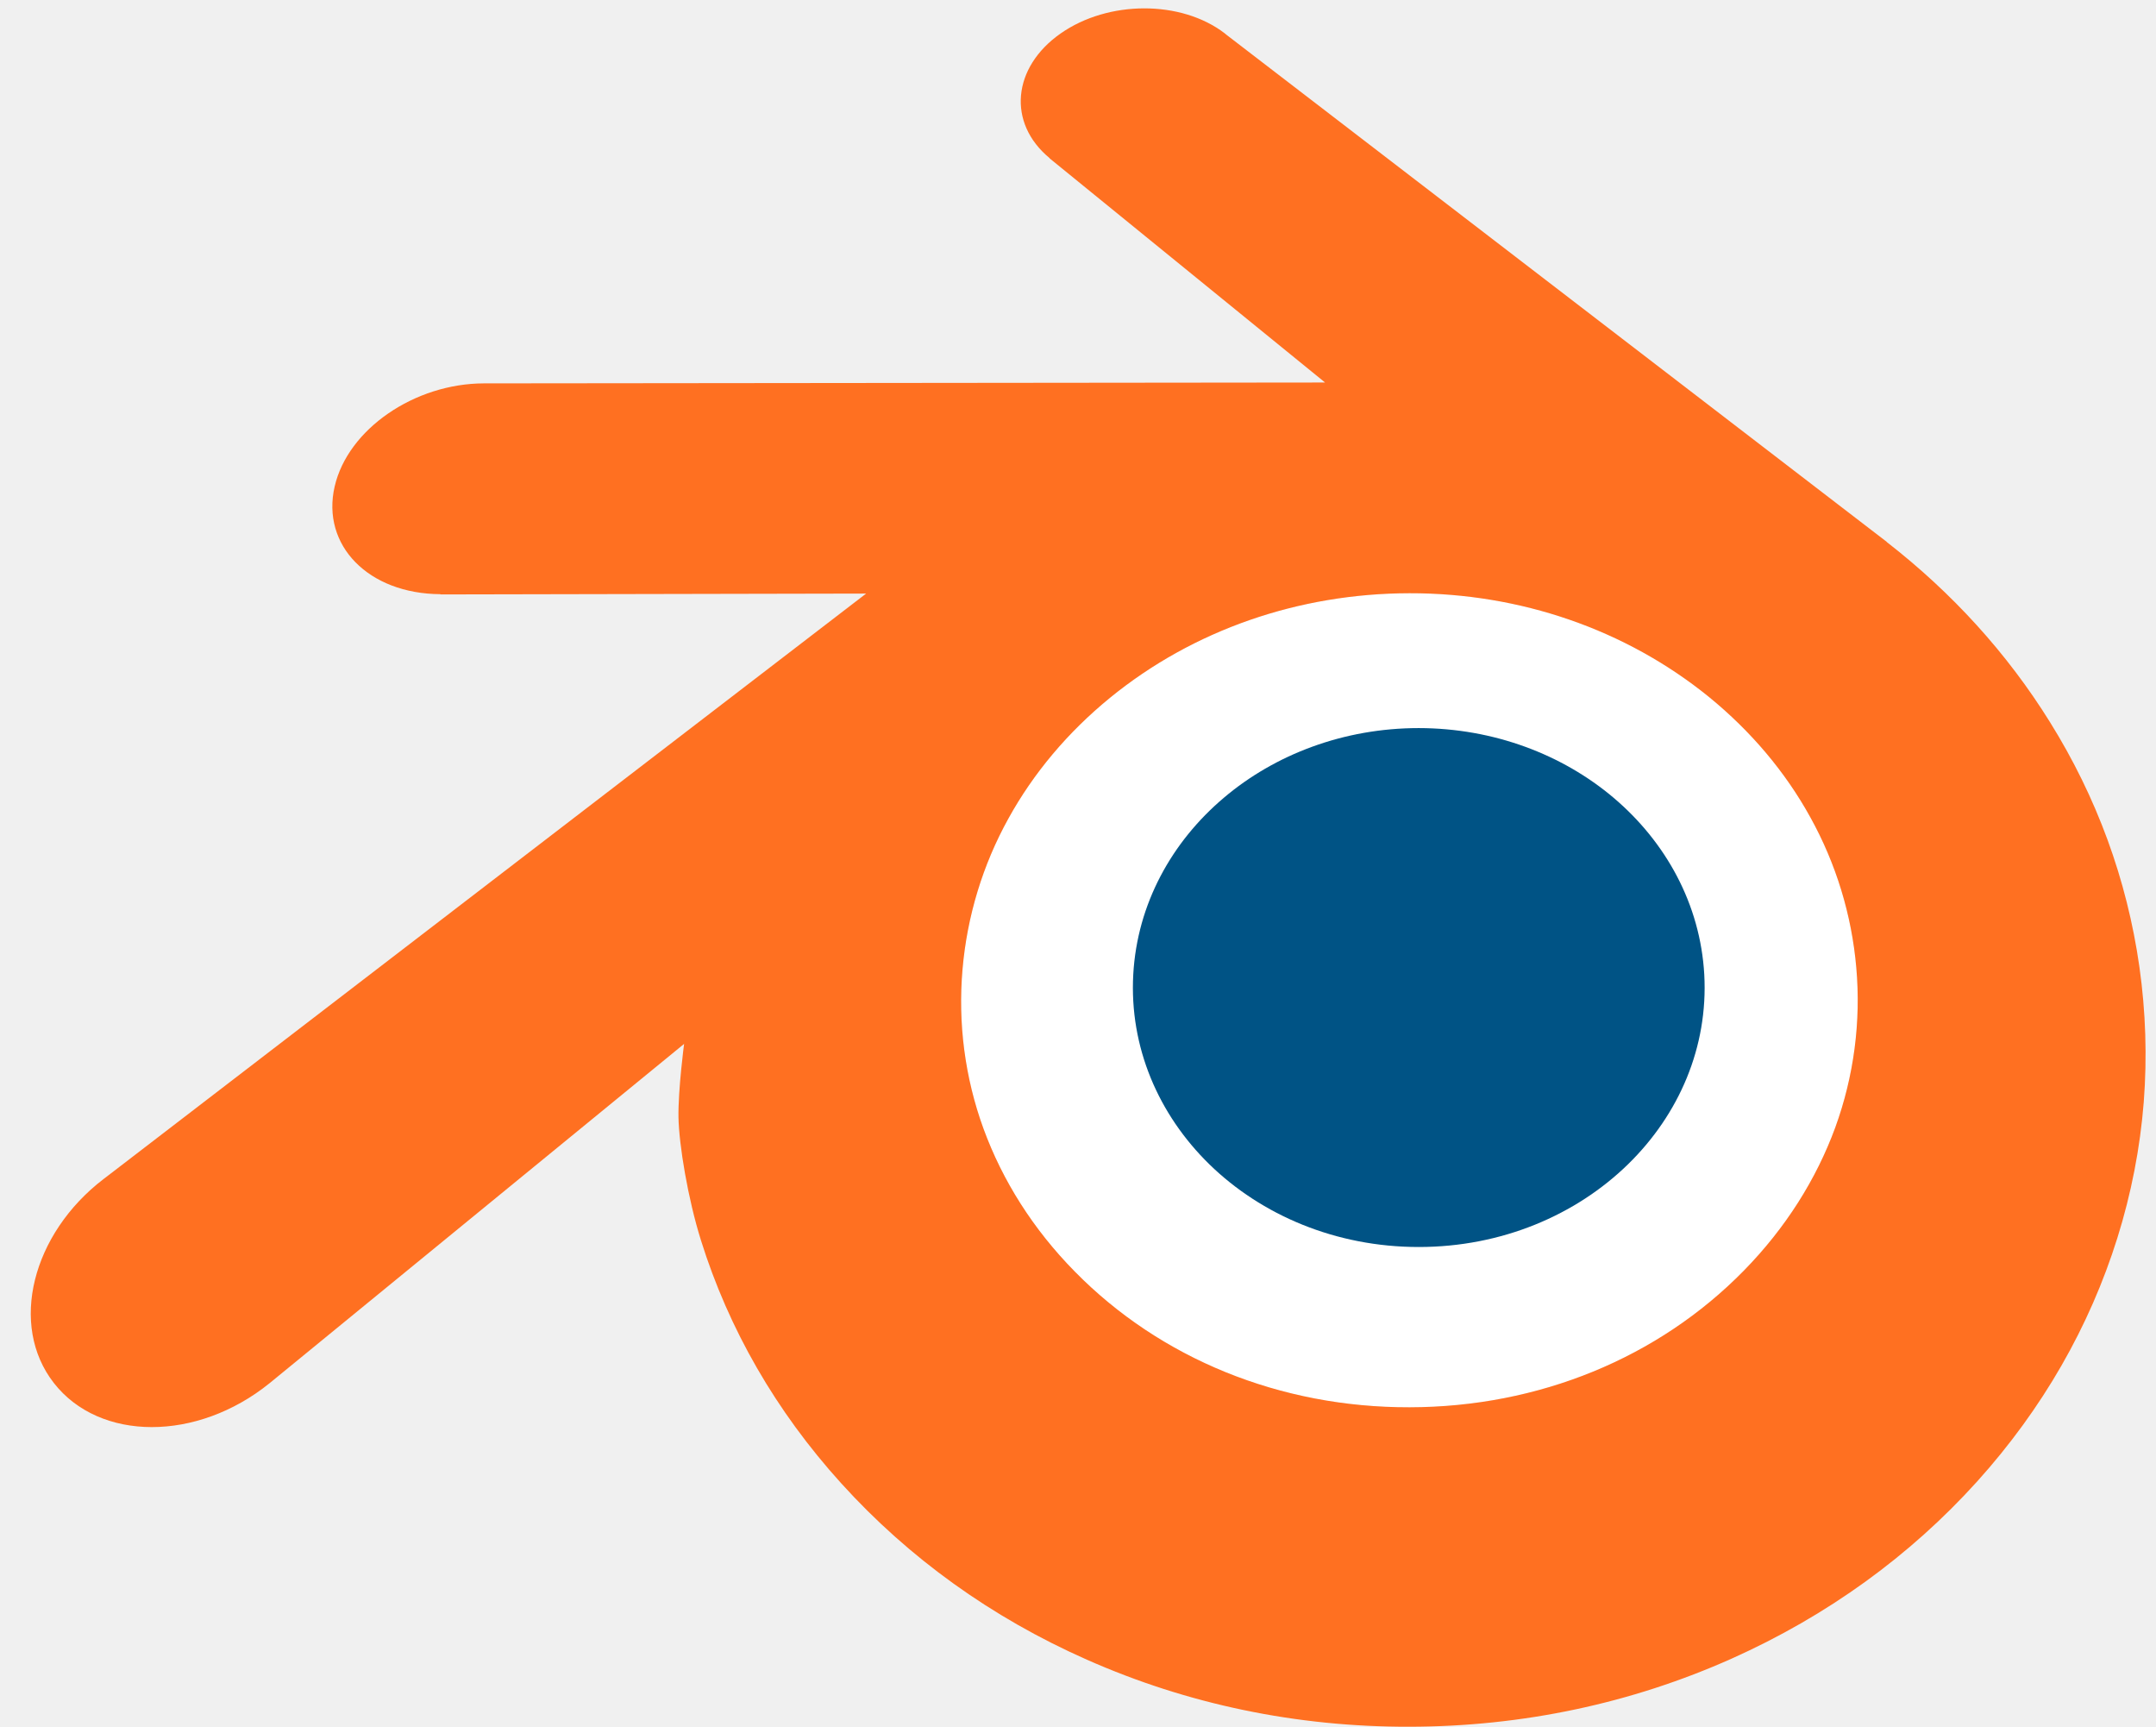
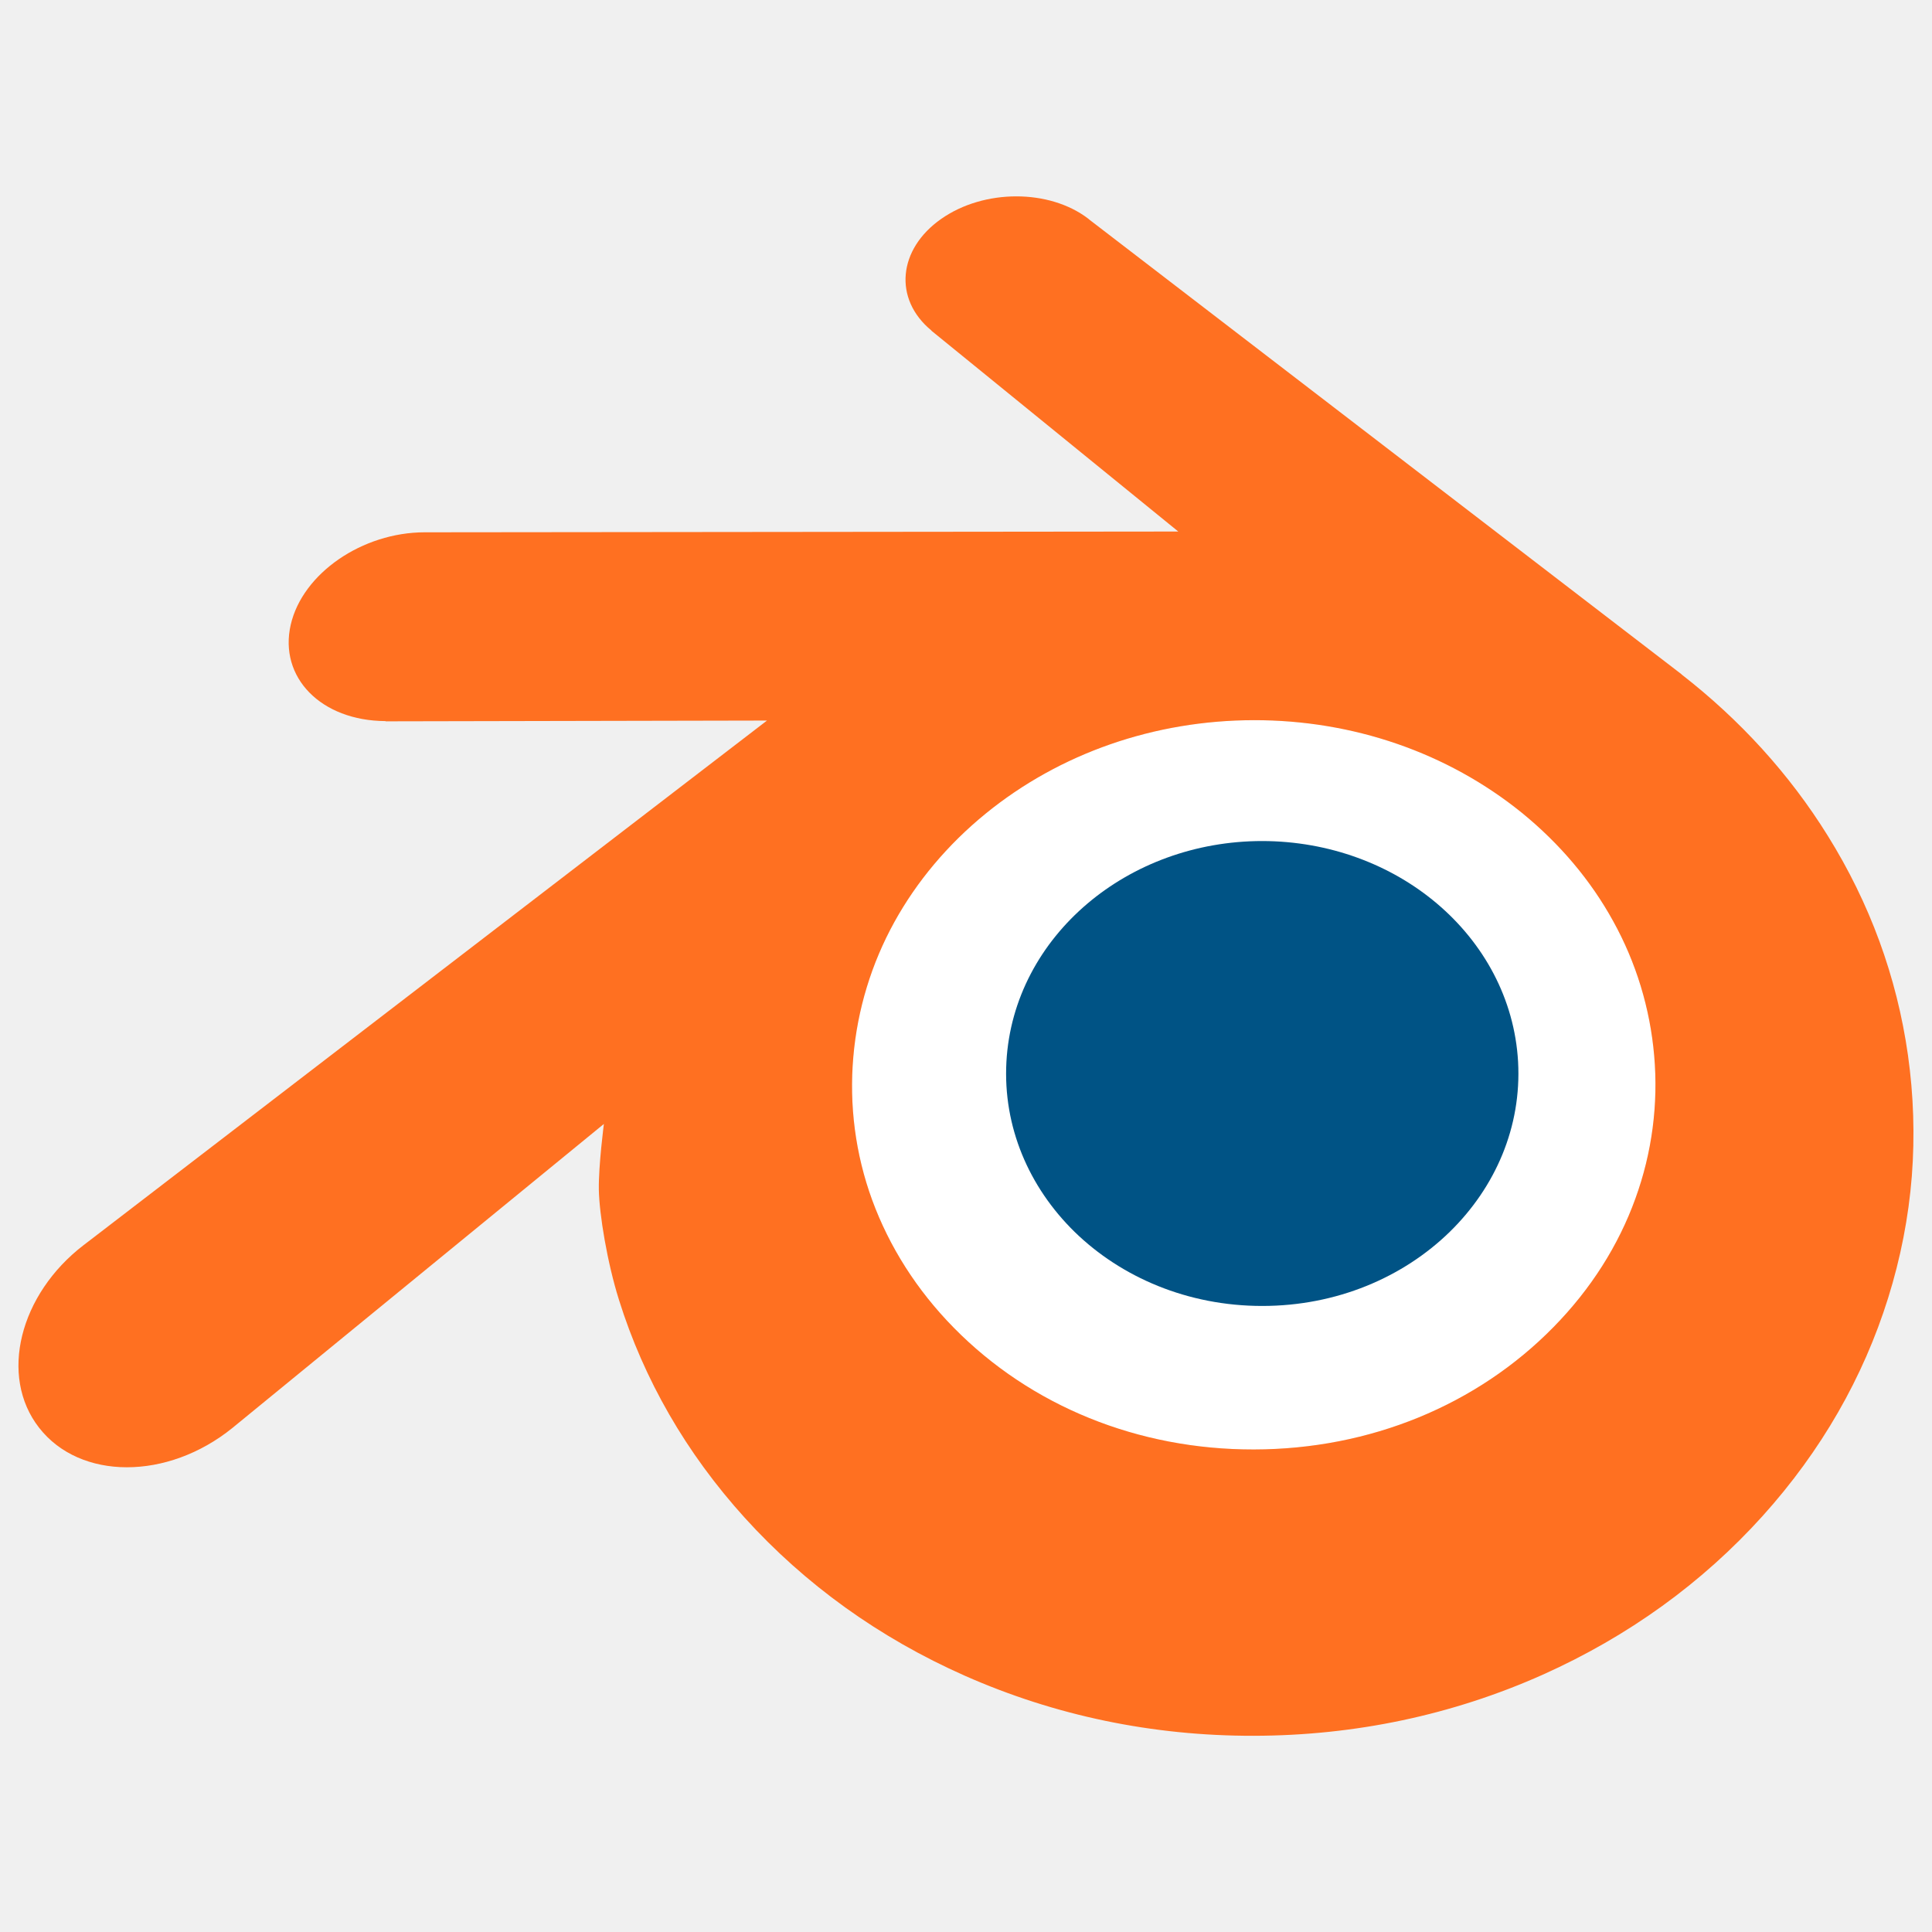
- <svg xmlns="http://www.w3.org/2000/svg" height="2002" viewBox=".1 16.7 2472.8 1996.5" width="2500">
-   <path d="m2006.5 1485.6c-98.8 100.8-237 157.8-386.7 158-149.8.3-288.1-56.3-386.9-156.8-48.3-49-83.7-105.2-105.7-165.3-21.5-59-29.7-122.1-24.2-184.6 5.3-61 23.3-120.3 53-173.9 28.9-52.4 68.6-99.7 117.6-139.7 96-78.3 218.2-120.6 346.2-120.8s250.1 41.9 346.2 119.8c48.9 39.9 88.6 87 117.4 139.3 29.7 53.6 47.8 112.8 53.1 173.8 5.5 62.6-2.8 125.6-24.3 184.7-22 60-57.5 116.3-105.7 165.5z" fill="#fff" />
-   <path d="m1300.4 1143.3c4.5-81.5 44.5-153.4 104.7-204.3 59.1-50.1 138.7-80.6 225.4-80.6 86.8.1 166.3 30.6 225.4 80.6 60.2 51 100.2 122.8 104.8 204.3 4.6 83.8-29.1 161.7-88.2 219.4-60.2 58.7-146 95.6-242 95.6s-181.9-36.9-242.1-95.6c-59-57.7-92.6-135.6-88-219.4z" fill="#005385" />
-   <path d="m774.5 1308.3c.6 31.8 10.8 93.8 26 142.3 32.1 102.5 86.5 197.4 162.3 281 77.8 85.9 173.4 154.9 284 203.8 116.3 51.5 242.2 77.8 372.9 77.5 130.7-.2 256.6-26.9 372.8-78.8 110.5-49.5 206.1-118.7 283.8-204.8 75.7-84 130-179 162.1-281.5 16-51.1 26.3-103.8 30.5-157.1 4-52 2.3-104.4-5-156.1-14.4-101.4-49.5-196.5-103.5-283.2-49.5-79.6-113.1-149.4-188.8-208.2l.1-.1-763.8-586.4c-.6-.5-1.3-1.1-1.9-1.6-50.3-38.4-134.5-38.3-189.6.3-55.8 39-62.1 103.5-12.6 144.2l-.2.1 318.6 259.2-971.3 1h-1.3c-80.2.1-157.4 52.8-172.7 119.3-15.6 67.8 38.9 124 122.4 124.4l-.1.3 492.3-1-878.5 674.3c-1.1.9-2.3 1.7-3.3 2.5-82.8 63.4-109.6 169-57.5 235.8 53 67.9 165.6 68 249.4.3l479.4-392.3s-7 53-6.5 84.8zm1232 177.3c-98.8 100.8-237 157.8-386.7 158-149.8.3-288.1-56.3-386.9-156.8-48.3-49-83.7-105.2-105.7-165.3-21.5-59-29.7-122.1-24.2-184.6 5.3-61 23.3-120.3 53-173.9 28.9-52.4 68.6-99.7 117.6-139.7 96-78.3 218.2-120.6 346.2-120.8s250.1 41.9 346.2 119.8c48.9 39.9 88.6 87 117.4 139.3 29.7 53.6 47.8 112.8 53.1 173.8 5.5 62.6-2.8 125.6-24.3 184.7-22 60-57.5 116.3-105.7 165.5z" fill="#ff7021" />
+ <svg xmlns="http://www.w3.org/2000/svg" version="1.1" id="Layer_1" x="0px" y="0px" viewBox="0 0 2500 2500" style="enable-background:new 0 0 2500 2500;" xml:space="preserve">
+   <style type="text/css">
+ 	.st0{fill:#FFFFFF;}
+ 	.st1{fill:#005385;}
+ 	.st2{fill:#FF7021;}
+ </style>
+   <g>
+     <path class="st0" d="M2010.3,1717.2c-99.1,101.1-237.7,158.2-387.8,158.4c-150.2,0.3-288.9-56.5-388-157.2   c-48.4-49.1-83.9-105.5-106-165.8c-21.6-59.2-29.8-122.4-24.3-185.1c5.3-61.2,23.4-120.6,53.1-174.4c29-52.5,68.8-100,117.9-140.1   c96.3-78.5,218.8-120.9,347.2-121.1s250.8,42,347.2,120.1c49,40,88.8,87.2,117.7,139.7c29.8,53.7,47.9,113.1,53.2,174.3   c5.5,62.8-2.8,125.9-24.4,185.2C2094.3,1611.5,2058.7,1667.9,2010.3,1717.2L2010.3,1717.2z" />
+     <path class="st1" d="M1302.3,1374c4.5-81.7,44.6-153.8,105-204.9c59.3-50.2,139.1-80.8,226-80.8c87,0.1,166.8,30.7,226,80.8   c60.4,51.1,100.5,123.1,105.1,204.9c4.6,84-29.2,162.1-88.4,220c-60.4,58.9-146.4,95.9-242.7,95.9c-96.3,0-182.4-37-242.8-95.9   C1331.4,1536.1,1297.7,1458,1302.3,1374L1302.3,1374z" />
+     <path class="st2" d="M774.9,1539.5c0.6,31.9,10.8,94.1,26.1,142.7c32.2,102.8,86.7,197.9,162.7,281.8   c78,86.1,173.9,155.3,284.8,204.4c116.6,51.6,242.9,78,373.9,77.7c131.1-0.2,257.3-27,373.8-79c110.8-49.6,206.7-119,284.6-205.4   c75.9-84.2,130.4-179.5,162.5-282.3c16-51.2,26.4-104.1,30.6-157.5c4-52.1,2.3-104.7-5-156.5c-14.4-101.7-49.6-197-103.8-284   c-49.6-79.8-113.4-149.8-189.3-208.8l0.1-0.1l-765.9-588c-0.6-0.5-1.3-1.1-1.9-1.6c-50.4-38.5-134.9-38.4-190.1,0.3   c-56,39.1-62.3,103.8-12.6,144.6l-0.2,0.1l319.5,259.9l-974,1h-1.3c-80.4,0.1-157.8,52.9-173.2,119.6   c-15.6,68,39,124.3,122.7,124.7l-0.1,0.3l493.7-1l-880.9,676.2c-1.1,0.9-2.3,1.7-3.3,2.5c-83,63.6-109.9,169.5-57.7,236.4   c53.1,68.1,166.1,68.2,250.1,0.3l480.7-393.4C781.5,1454.4,774.4,1507.6,774.9,1539.5L774.9,1539.5z M2010.3,1717.2   c-99.1,101.1-237.7,158.2-387.8,158.4c-150.2,0.3-288.9-56.5-388-157.2c-48.4-49.1-83.9-105.5-106-165.8   c-21.6-59.2-29.8-122.4-24.3-185.1c5.3-61.2,23.4-120.6,53.1-174.4c29-52.5,68.8-100,117.9-140.1   c96.3-78.5,218.8-120.9,347.2-121.1s250.8,42,347.2,120.1c49,40,88.8,87.2,117.7,139.7c29.8,53.7,47.9,113.1,53.2,174.3   c5.5,62.8-2.8,125.9-24.4,185.2C2094.3,1611.5,2058.7,1667.9,2010.3,1717.2L2010.3,1717.2z" />
+   </g>
</svg>
